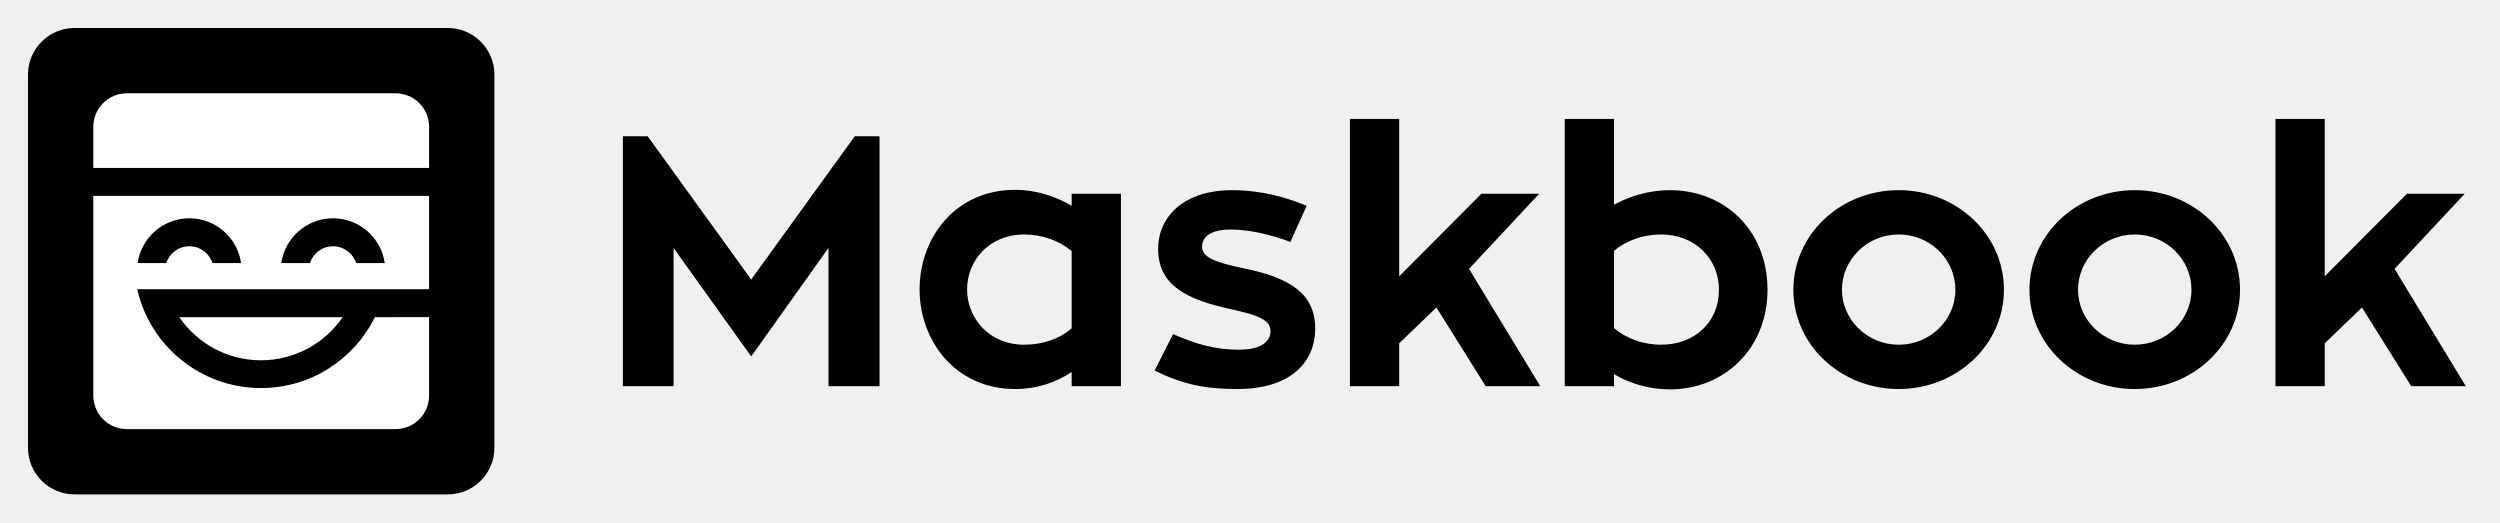
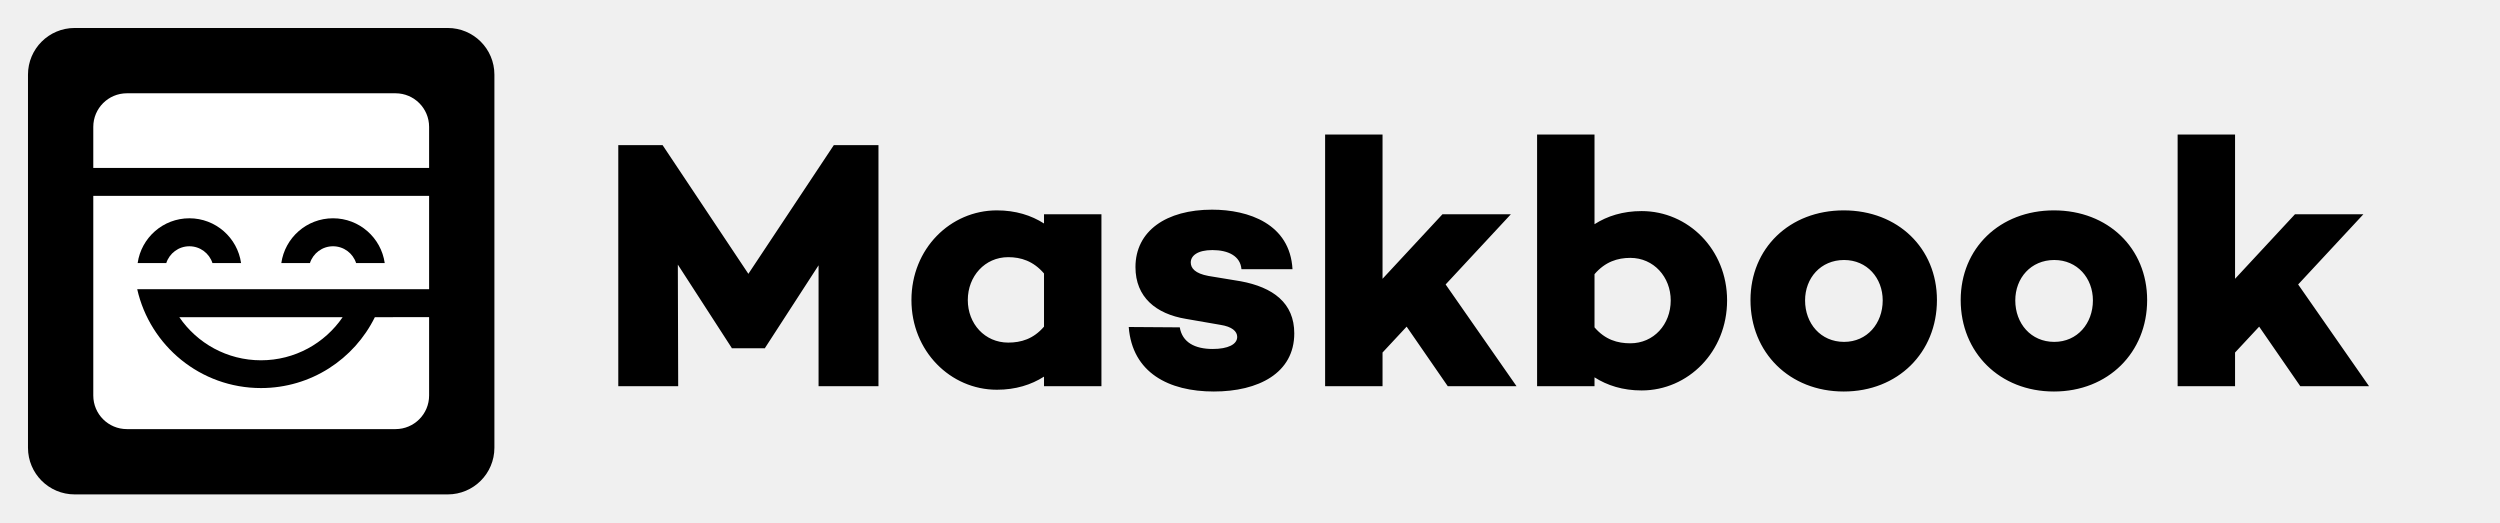
- <svg xmlns="http://www.w3.org/2000/svg" height="560" viewBox="0 0 2680 560" width="2680">
-   <g fill="none" fill-rule="evenodd">
-     <path d="m916.26 146.1h26.6v267.9h-54.72v-148.2l-82.84 116.28-83.22-116.28v148.2h-54.34v-267.9h26.6l110.96 153.52zm232.56 61.56h52.82v206.34h-52.82v-15.2c-17.1 11.4-37.62 18.24-60.42 18.24-64.6 0-102.6-52.06-102.6-106.78 0-55.1 38-106.78 102.6-106.78 21.66 0 42.94 6.84 60.42 17.1zm0 144.4v-82.84c-12.92-11.02-31.16-17.86-50.92-17.86-37.62 0-61.18 28.12-61.18 58.9 0 31.16 23.94 59.28 61.18 59.28 20.14 0 38-6.46 50.92-17.48zm88.92 45.22 19.76-39.14c25.46 11.02 44.84 16.72 70.68 16.72 24.32 0 33.82-9.12 33.82-19.76 0-11.78-11.78-17.1-43.7-23.94-44.46-9.88-76.76-24.32-76.76-64.22 0-37.24 30.78-63.08 78.66-63.08 32.3 0 58.14 7.6 80.56 16.72l-17.48 38.76c-20.14-7.6-43.7-13.3-64.22-13.3-20.14 0-30.4 7.22-30.4 18.24 0 11.4 12.54 16.72 45.6 23.56 47.88 9.88 75.62 26.6 75.62 64.22 0 39.14-30.02 64.98-82.84 64.98-35.72 0-58.9-4.94-89.3-19.76zm337.06-109.06 76.38 125.78h-58.52l-52.82-84.36-39.9 38.38v45.98h-52.82v-286.52h52.82v168.72l88.16-88.54h61.94zm215.46-84.36c57.76 0 104.5 42.18 104.5 106.78 0 63.46-46.74 106.78-104.5 106.78-21.66 0-42.94-6.08-60.04-16.34v12.92h-52.82v-286.52h52.82v91.96c17.48-9.5 38-15.58 60.04-15.58zm-9.5 165.68c35.72 0 61.94-23.94 61.94-58.9 0-33.82-26.22-59.28-61.94-59.28-20.14 0-37.62 6.84-50.54 17.48v82.84c12.92 11.02 30.78 17.86 50.54 17.86zm254.6-165.68c62.32 0 112.86 47.5 112.86 106.78 0 58.9-50.54 106.4-112.86 106.4s-112.86-47.5-112.86-106.4c0-59.28 50.54-106.78 112.86-106.78zm0 165.68c33.82 0 60.8-26.6 60.8-58.9 0-32.68-26.98-59.28-60.8-59.28-33.44 0-60.8 26.6-60.8 59.28 0 32.3 27.36 58.9 60.8 58.9zm253.08-165.68c62.32 0 112.86 47.5 112.86 106.78 0 58.9-50.54 106.4-112.86 106.4s-112.86-47.5-112.86-106.4c0-59.28 50.54-106.78 112.86-106.78zm0 165.68c33.82 0 60.8-26.6 60.8-58.9 0-32.68-26.98-59.28-60.8-59.28-33.44 0-60.8 26.6-60.8 59.28 0 32.3 27.36 58.9 60.8 58.9zm278.54-81.32 76.38 125.78h-58.52l-52.82-84.36-39.9 38.38v45.98h-52.82v-286.52h52.82v168.72l88.16-88.54h61.94z" fill="#000" fill-rule="nonzero" />
-     <g transform="translate(30 30)">
-       <rect fill="#000" height="500" rx="50" width="500" />
-       <path d="m430 180v100h-300v.001l-12.907 0c13.661 60.676 67.878 105.999 132.68 105.999 53.574 0 99.913-30.978 122.082-75.998l58.145-.001v83.999c0 19.882-16.118 36-36 36h-288c-19.882 0-36-16.118-36-36v-214zm-92.674 130.002c-19.092 27.913-51.184 46.23-87.554 46.23s-68.462-18.317-87.554-46.23zm-164.326-106.002c-28.212 0-51.551 20.862-55.433 48l30.687 0c3.374-10.445 13.178-18.001 24.746-18.001s21.372 7.555 24.746 18.001l30.687-0c-3.882-27.139-27.221-48-55.433-48zm154 0c-28.212 0-51.551 20.862-55.433 48l30.687 0c3.374-10.445 13.178-18.001 24.746-18.001s21.372 7.555 24.746 18.001l30.687-0c-3.882-27.139-27.221-48-55.433-48zm67-134c19.882 0 36 16.118 36 36v44h-360v-44c0-19.882 16.118-36 36-36z" fill="#fff" />
+ <svg xmlns="http://www.w3.org/2000/svg" xmlns:xlink="http://www.w3.org/1999/xlink" width="2680px" height="560px" viewBox="0 0 2680 560" version="1.1">
+   <defs>
+     <path d="M430,180 L430,280 L130,280 L130,280.001 L117.093,280.001 C130.754,340.677 184.97,386 249.773,386 C303.347,386 349.686,355.022 371.855,310.002 L371.855,310.002 L430,310.001 L430,394 C430,413.882 413.882,430 394,430 L106,430 C86.118,430 70,413.882 70,394 L70,180 L430,180 Z M337.326,310.002 C318.235,337.914 286.143,356.232 249.773,356.232 C213.402,356.232 181.31,337.914 162.219,310.002 L162.219,310.002 Z M173,204 C144.788,204 121.449,224.862 117.567,252 L117.567,252 L148.254,252.001 C151.628,241.555 161.432,234 173,234 C184.568,234 194.372,241.555 197.746,252.001 L197.746,252.001 L228.433,252 C224.551,224.862 201.212,204 173,204 Z M327,204 C298.788,204 275.449,224.862 271.567,252 L271.567,252 L302.254,252.001 C305.628,241.555 315.432,234 327,234 C338.568,234 348.372,241.555 351.746,252.001 L351.746,252.001 L382.433,252 C378.551,224.862 355.212,204 327,204 Z M394,70 C413.882,70 430,86.118 430,106 L430,150 L70,150 L70,106 C70,86.118 86.118,70 106,70 L394,70 Z" id="path-1" />
+   </defs>
+   <g id="MB--Logo--CombH-Squircle--Black" stroke="none" stroke-width="1" fill="none" fill-rule="evenodd">
+     <path d="M941.72,155.6 L941.72,414 L877.5,414 L877.5,284.42 L820.12,372.96 L820.12,373.34 L784.4,373.34 L784.4,372.96 L726.64,283.66 L727.02,414 L662.8,414 L662.8,155.6 L710.3,155.6 L802.26,293.54 L893.84,155.6 L941.72,155.6 Z M1180.74,229.7 L1180.74,414 L1119.18,414 L1119.18,403.74 C1105.5,412.48 1088.78,417.8 1068.64,417.8 C1018.86,417.8 977.06,376.38 977.06,321.66 C977.06,266.56 1018.86,225.52 1068.64,225.52 C1088.78,225.52 1105.5,230.84 1119.18,239.58 L1119.18,229.7 L1180.74,229.7 Z M1080.8,367.26 C1094.48,367.26 1107.78,363.46 1119.18,350.16 L1119.18,293.16 C1107.78,279.86 1094.48,275.68 1080.8,275.68 C1055.72,275.68 1037.48,296.2 1037.48,321.66 C1037.48,347.12 1055.72,367.26 1080.8,367.26 Z M1210,350.54 L1264.72,350.92 C1267.38,366.88 1280.68,374.1 1300.06,374.1 C1316.4,374.1 1326.28,369.16 1326.28,361.18 C1326.28,355.1 1320.58,350.16 1308.42,348.26 L1271.18,341.8 C1239.26,336.48 1217.22,318.62 1217.22,286.32 C1217.22,247.56 1250.28,224.76 1299.3,224.76 C1338.44,224.76 1382.9,239.96 1385.56,288.6 L1330.84,288.6 C1329.7,274.54 1316.78,268.08 1299.68,268.08 C1283.72,268.08 1276.5,274.16 1276.5,281.38 C1276.5,287.46 1281.06,293.16 1295.5,295.82 L1330.08,301.52 C1364.66,307.98 1387.46,324.7 1387.46,357.38 C1387.46,399.94 1349.08,419.7 1301.2,419.7 C1252.94,419.7 1213.8,399.56 1210,350.54 Z M1507.92,350.16 L1482.08,377.9 L1482.08,414 L1420.52,414 L1420.52,144.2 L1482.08,144.2 L1482.08,298.86 L1546.3,229.7 L1619.64,229.7 L1549.72,304.94 L1625.72,414 L1552,414 L1507.92,350.16 Z M1759.86,226.28 C1809.64,226.28 1851.44,267.32 1851.44,322.04 C1851.44,377.14 1809.64,418.56 1759.86,418.56 C1739.72,418.56 1723,413.24 1709.32,404.5 L1709.32,414 L1647.76,414 L1647.76,144.2 L1709.32,144.2 L1709.32,240.34 C1723,231.6 1739.72,226.28 1759.86,226.28 Z M1747.7,368.02 C1772.78,368.02 1791.02,347.88 1791.02,322.04 C1791.02,296.96 1772.78,276.44 1747.7,276.44 C1734.02,276.44 1720.72,280.62 1709.32,293.92 L1709.32,350.92 C1720.72,364.22 1734.02,368.02 1747.7,368.02 Z M1976.46,225.52 C2034.6,225.52 2076.4,266.18 2076.4,321.66 C2076.4,377.9 2034.6,419.7 1976.46,419.7 C1918.32,419.7 1876.52,377.9 1876.52,321.66 C1876.52,266.18 1918.32,225.52 1976.46,225.52 Z M1976.84,366.5 C2001.54,366.5 2018.26,346.74 2018.26,322.04 C2018.26,298.1 2001.54,278.72 1976.84,278.72 C1951.76,278.72 1935.04,298.1 1935.04,322.04 C1935.04,346.74 1951.76,366.5 1976.84,366.5 Z M2201.8,225.52 C2259.94,225.52 2301.74,266.18 2301.74,321.66 C2301.74,377.9 2259.94,419.7 2201.8,419.7 C2143.66,419.7 2101.86,377.9 2101.86,321.66 C2101.86,266.18 2143.66,225.52 2201.8,225.52 Z M2202.18,366.5 C2226.88,366.5 2243.6,346.74 2243.6,322.04 C2243.6,298.1 2226.88,278.72 2202.18,278.72 C2177.1,278.72 2160.38,298.1 2160.38,322.04 C2160.38,346.74 2177.1,366.5 2202.18,366.5 Z M2421.82,350.16 L2395.98,377.9 L2395.98,414 L2334.42,414 L2334.42,144.2 L2395.98,144.2 L2395.98,298.86 L2460.2,229.7 L2533.54,229.7 L2463.62,304.94 L2539.62,414 L2465.9,414 L2421.82,350.16 Z" id="Maskbook" fill="#000000" fill-rule="nonzero" />
+     <g id="Group" transform="translate(30, 30)">
+       <rect id="Rectangle" fill="#000000" x="0" y="0" width="500" height="500" rx="50" />
+       <mask id="mask-2" fill="white">
+         <use xlink:href="#path-1" />
+       </mask>
+       <use id="MB--Bare--White" fill="#FFFFFF" xlink:href="#path-1" />
    </g>
  </g>
</svg>
